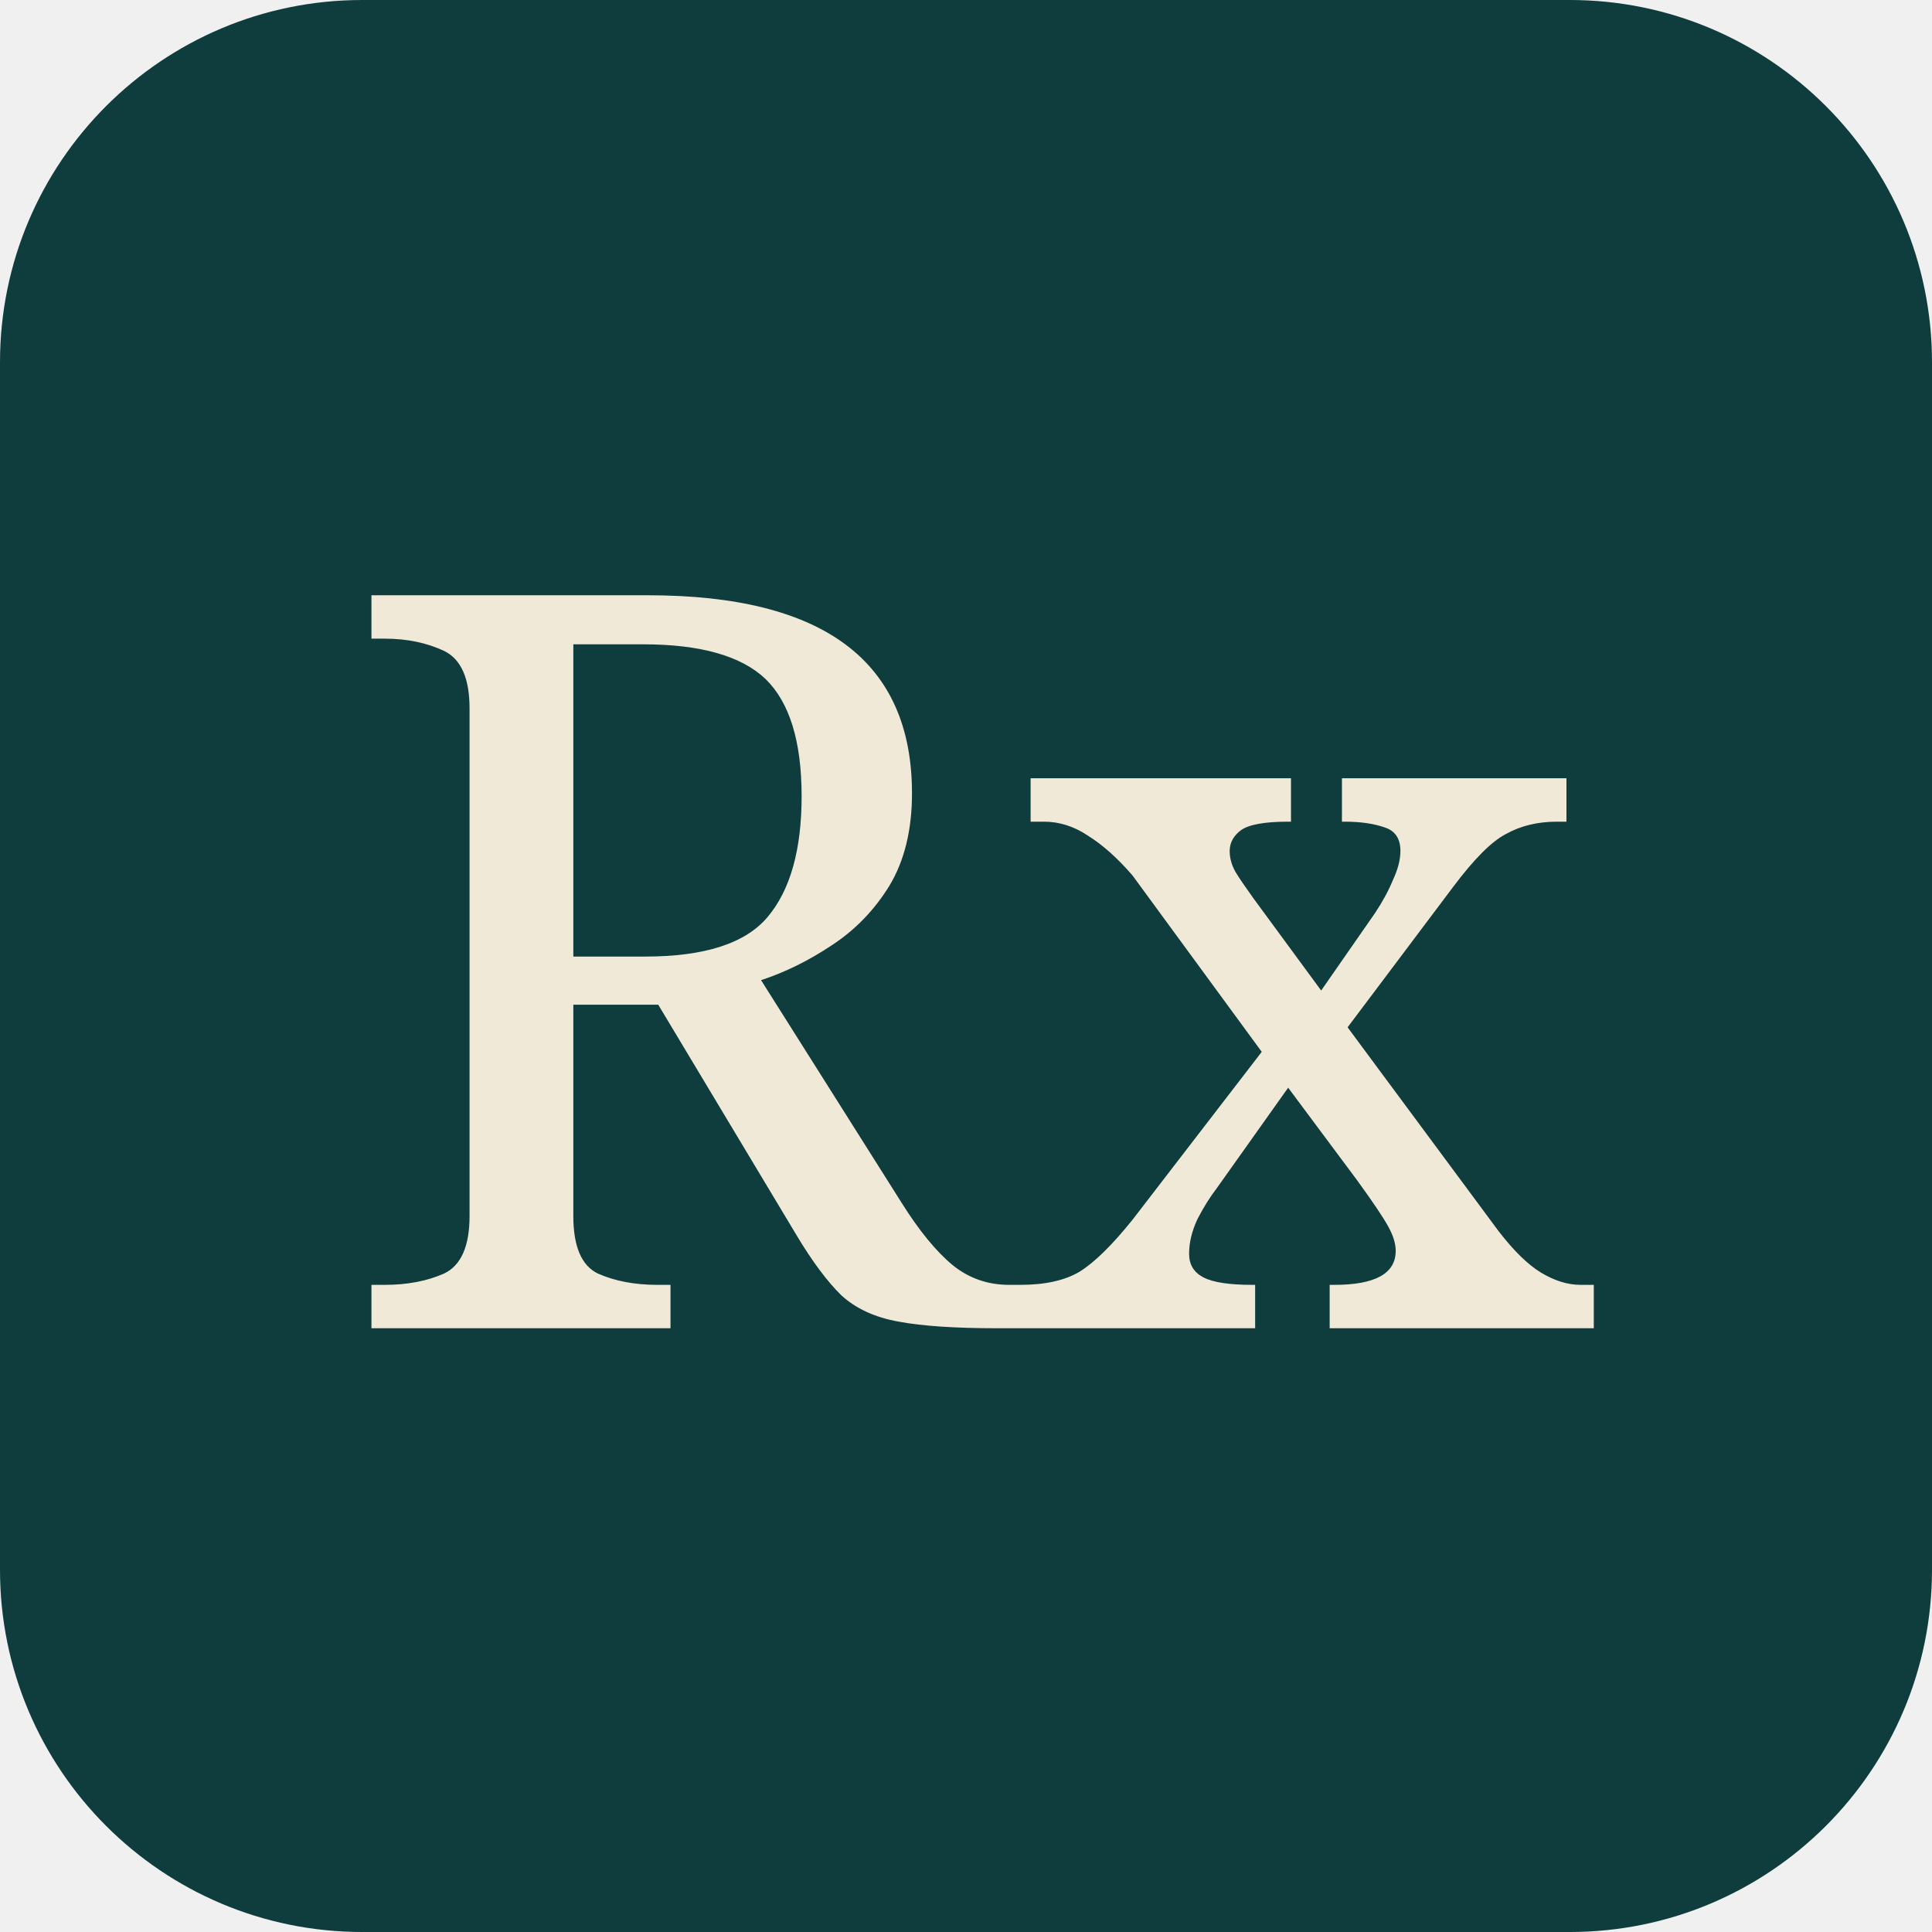
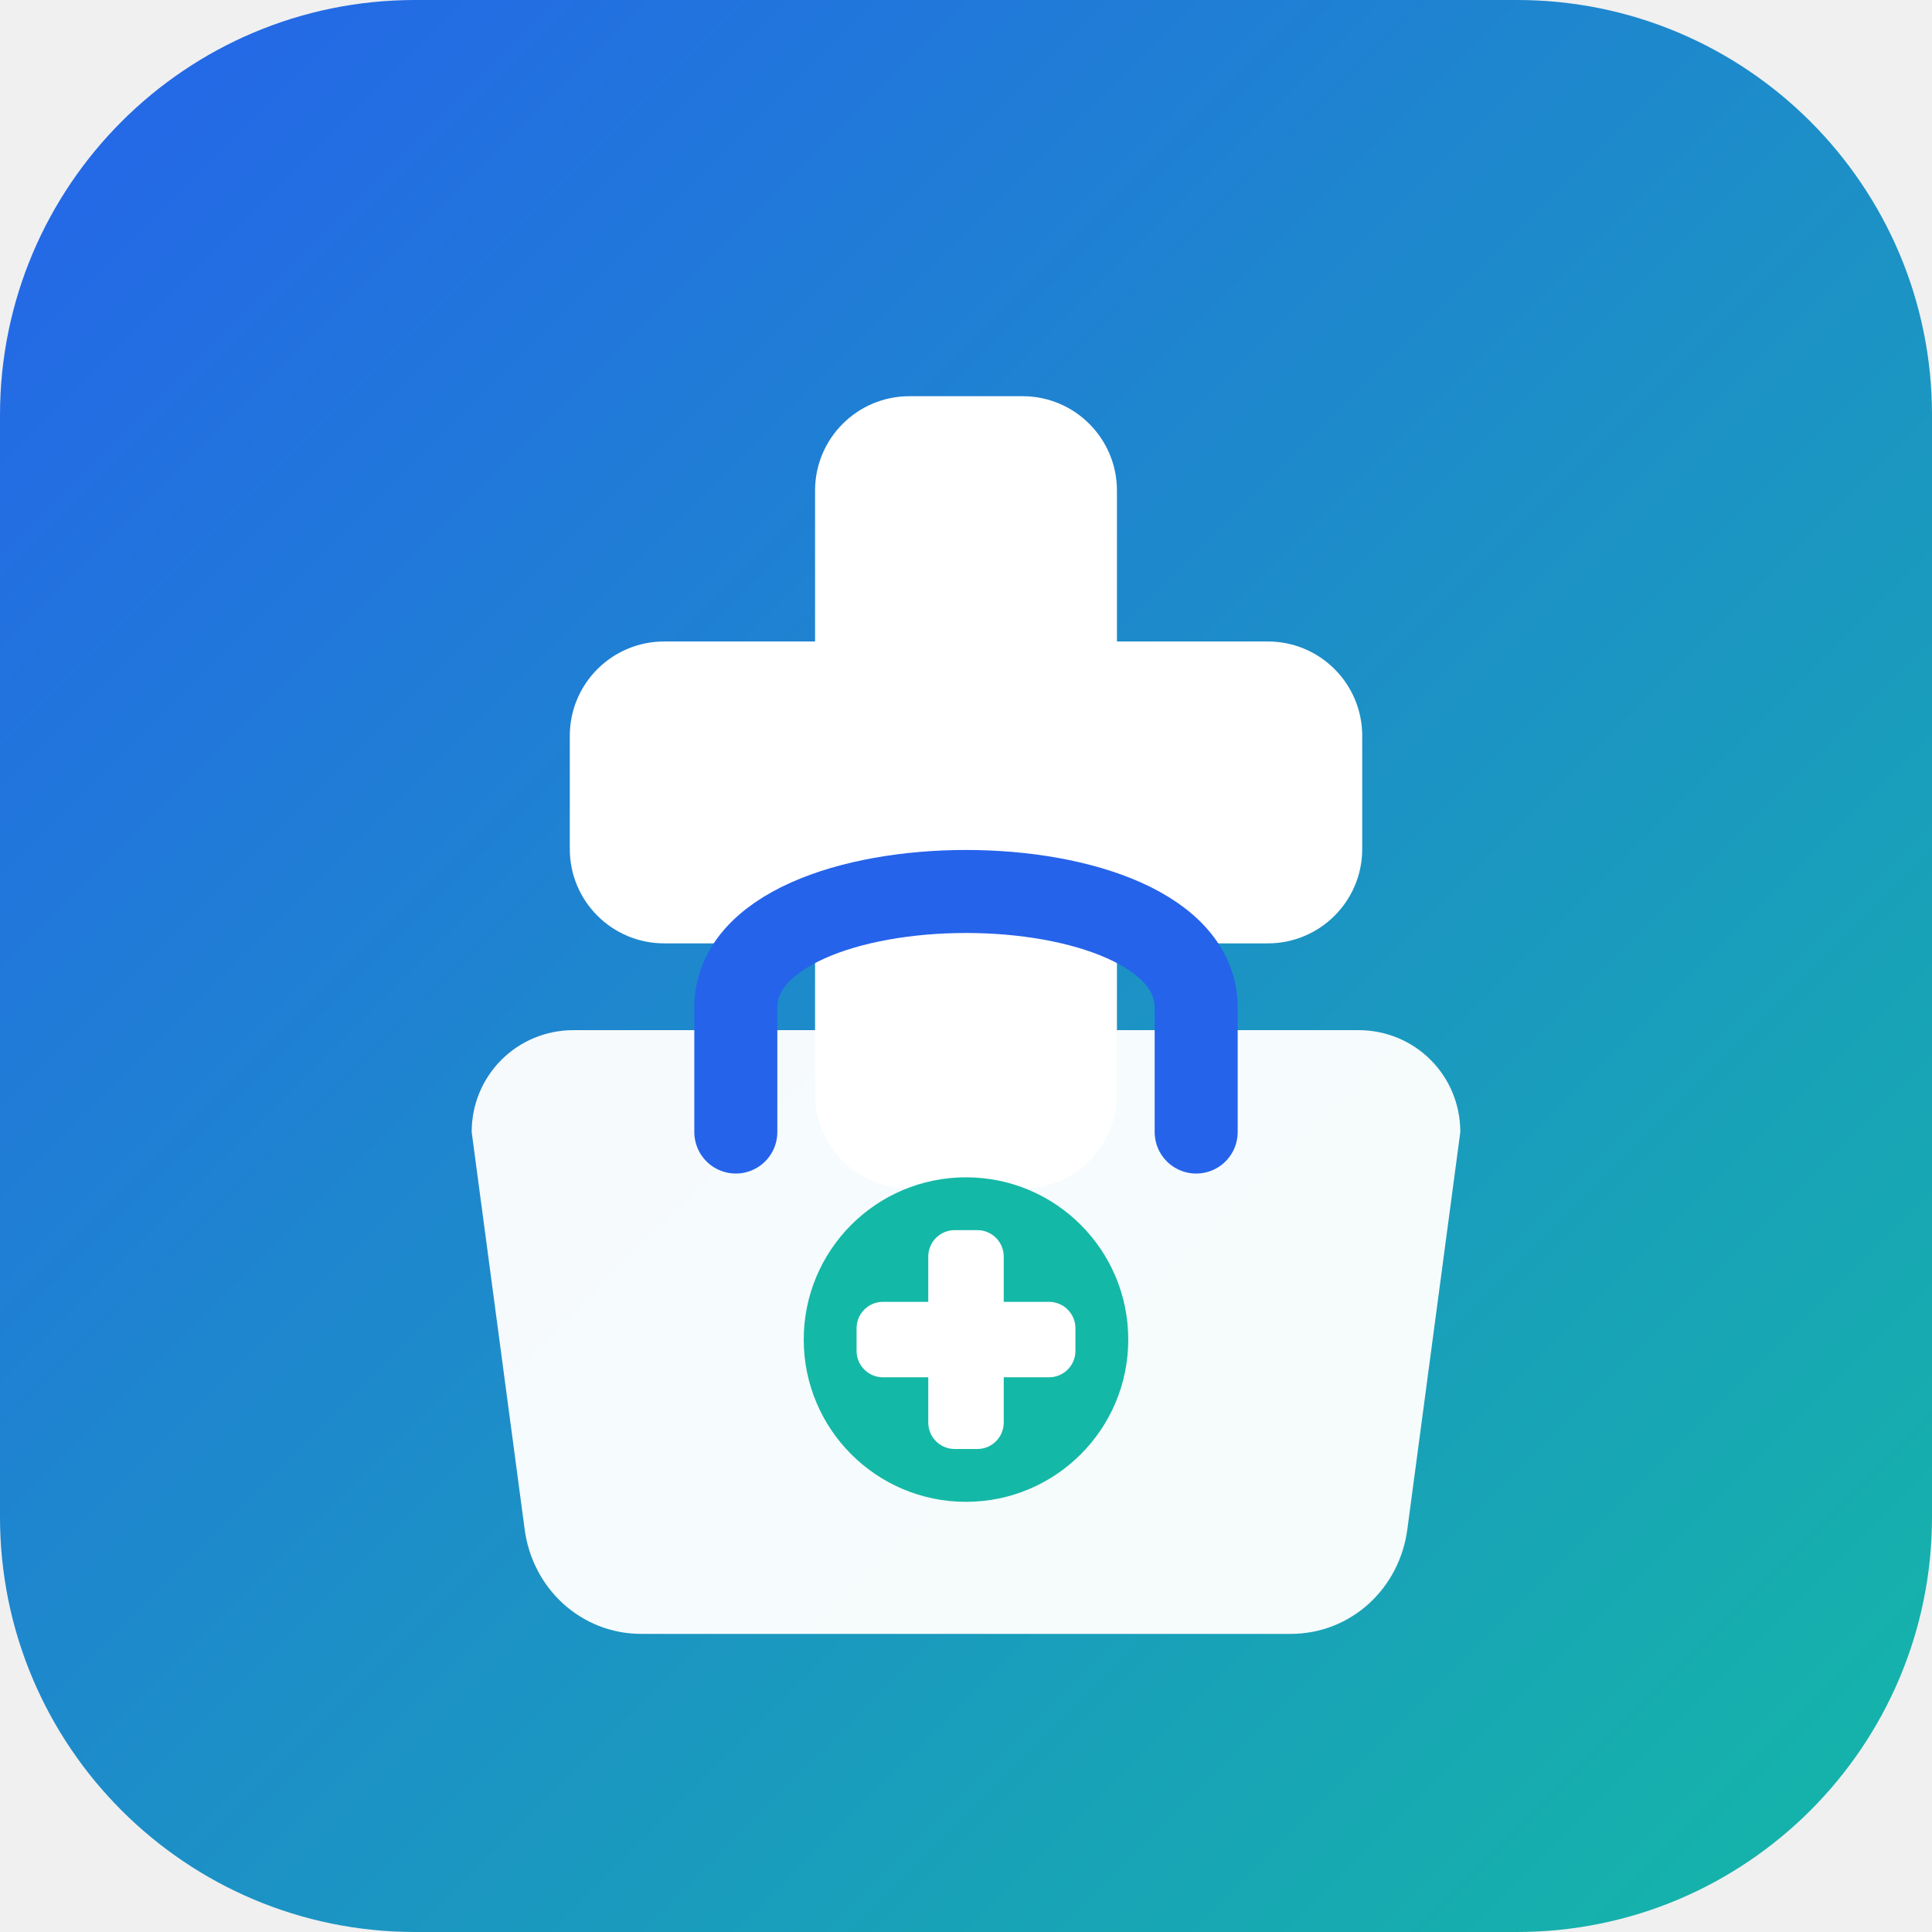
- <svg xmlns="http://www.w3.org/2000/svg" viewBox="0 0 32 32">
-   <rect width="32" height="32" rx="6" fill="#0F3D3E" />
-   <text x="16" y="22" font-family="Georgia, serif" font-size="17" fill="#F1E9D8" text-anchor="middle">Rx</text>
+ <svg xmlns="http://www.w3.org/2000/svg" width="512" height="512" viewBox="0 0 512 512">
+   <defs>
+     <linearGradient id="bg" x1="0" y1="0" x2="1" y2="1">
+       <stop offset="0%" stop-color="#2563EB" />
+       <stop offset="100%" stop-color="#14B8A6" />
+     </linearGradient>
+   </defs>
+   <rect width="512" height="512" rx="110" fill="url(#bg)" />
+   <rect x="216" y="105" width="80" height="210" rx="25" fill="white" />
+   <rect x="151" y="170" width="210" height="80" rx="25" fill="white" />
+   <path d="M125 300        C125 285 137 273 152 273        H360        C375 273 387 285 387 300        L373 405        C371 421 358 433 342 433        H170        C154 433 141 421 139 405        Z" fill="white" opacity="0.96" />
+   <path d="M195 300        V267        C195 226 317 226 317 267        V300" fill="none" stroke="#2563EB" stroke-width="22" stroke-linecap="round" />
+   <circle cx="256" cy="355" r="43" fill="#14B8A6" />
+   <rect x="246" y="326" width="20" height="58" rx="7" fill="white" />
+   <rect x="227" y="345" width="58" height="20" rx="7" fill="white" />
</svg>
